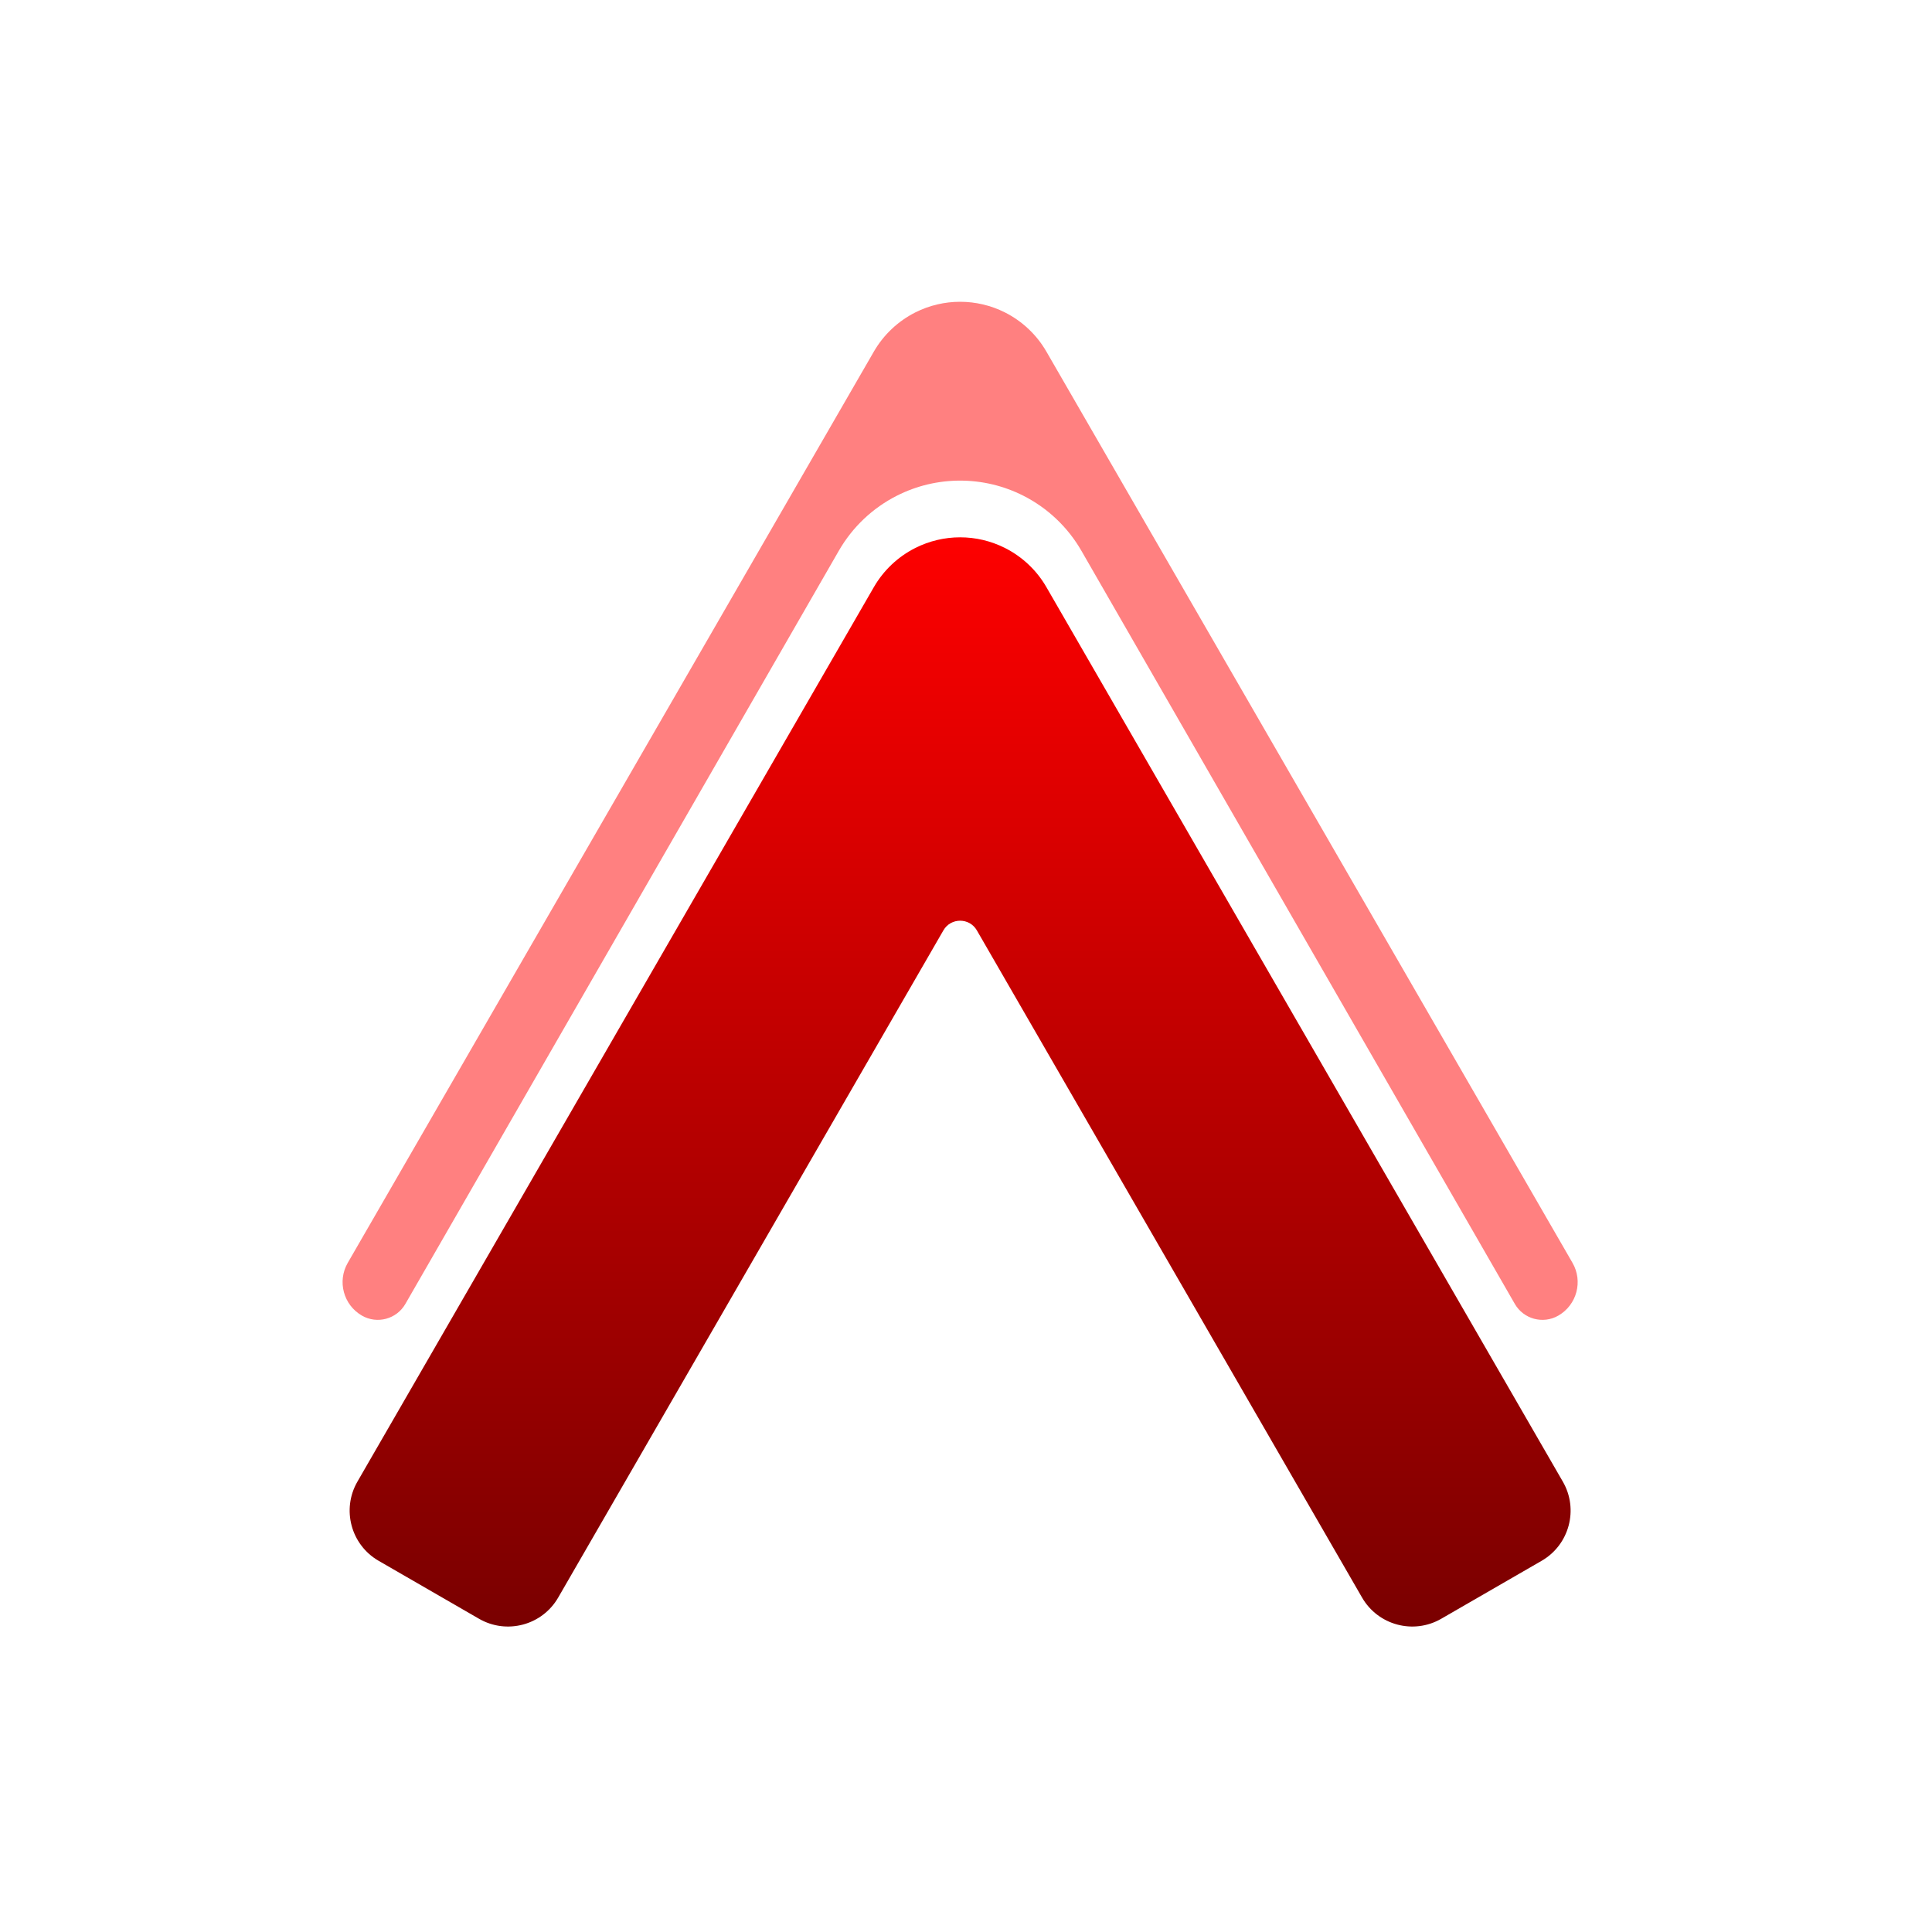
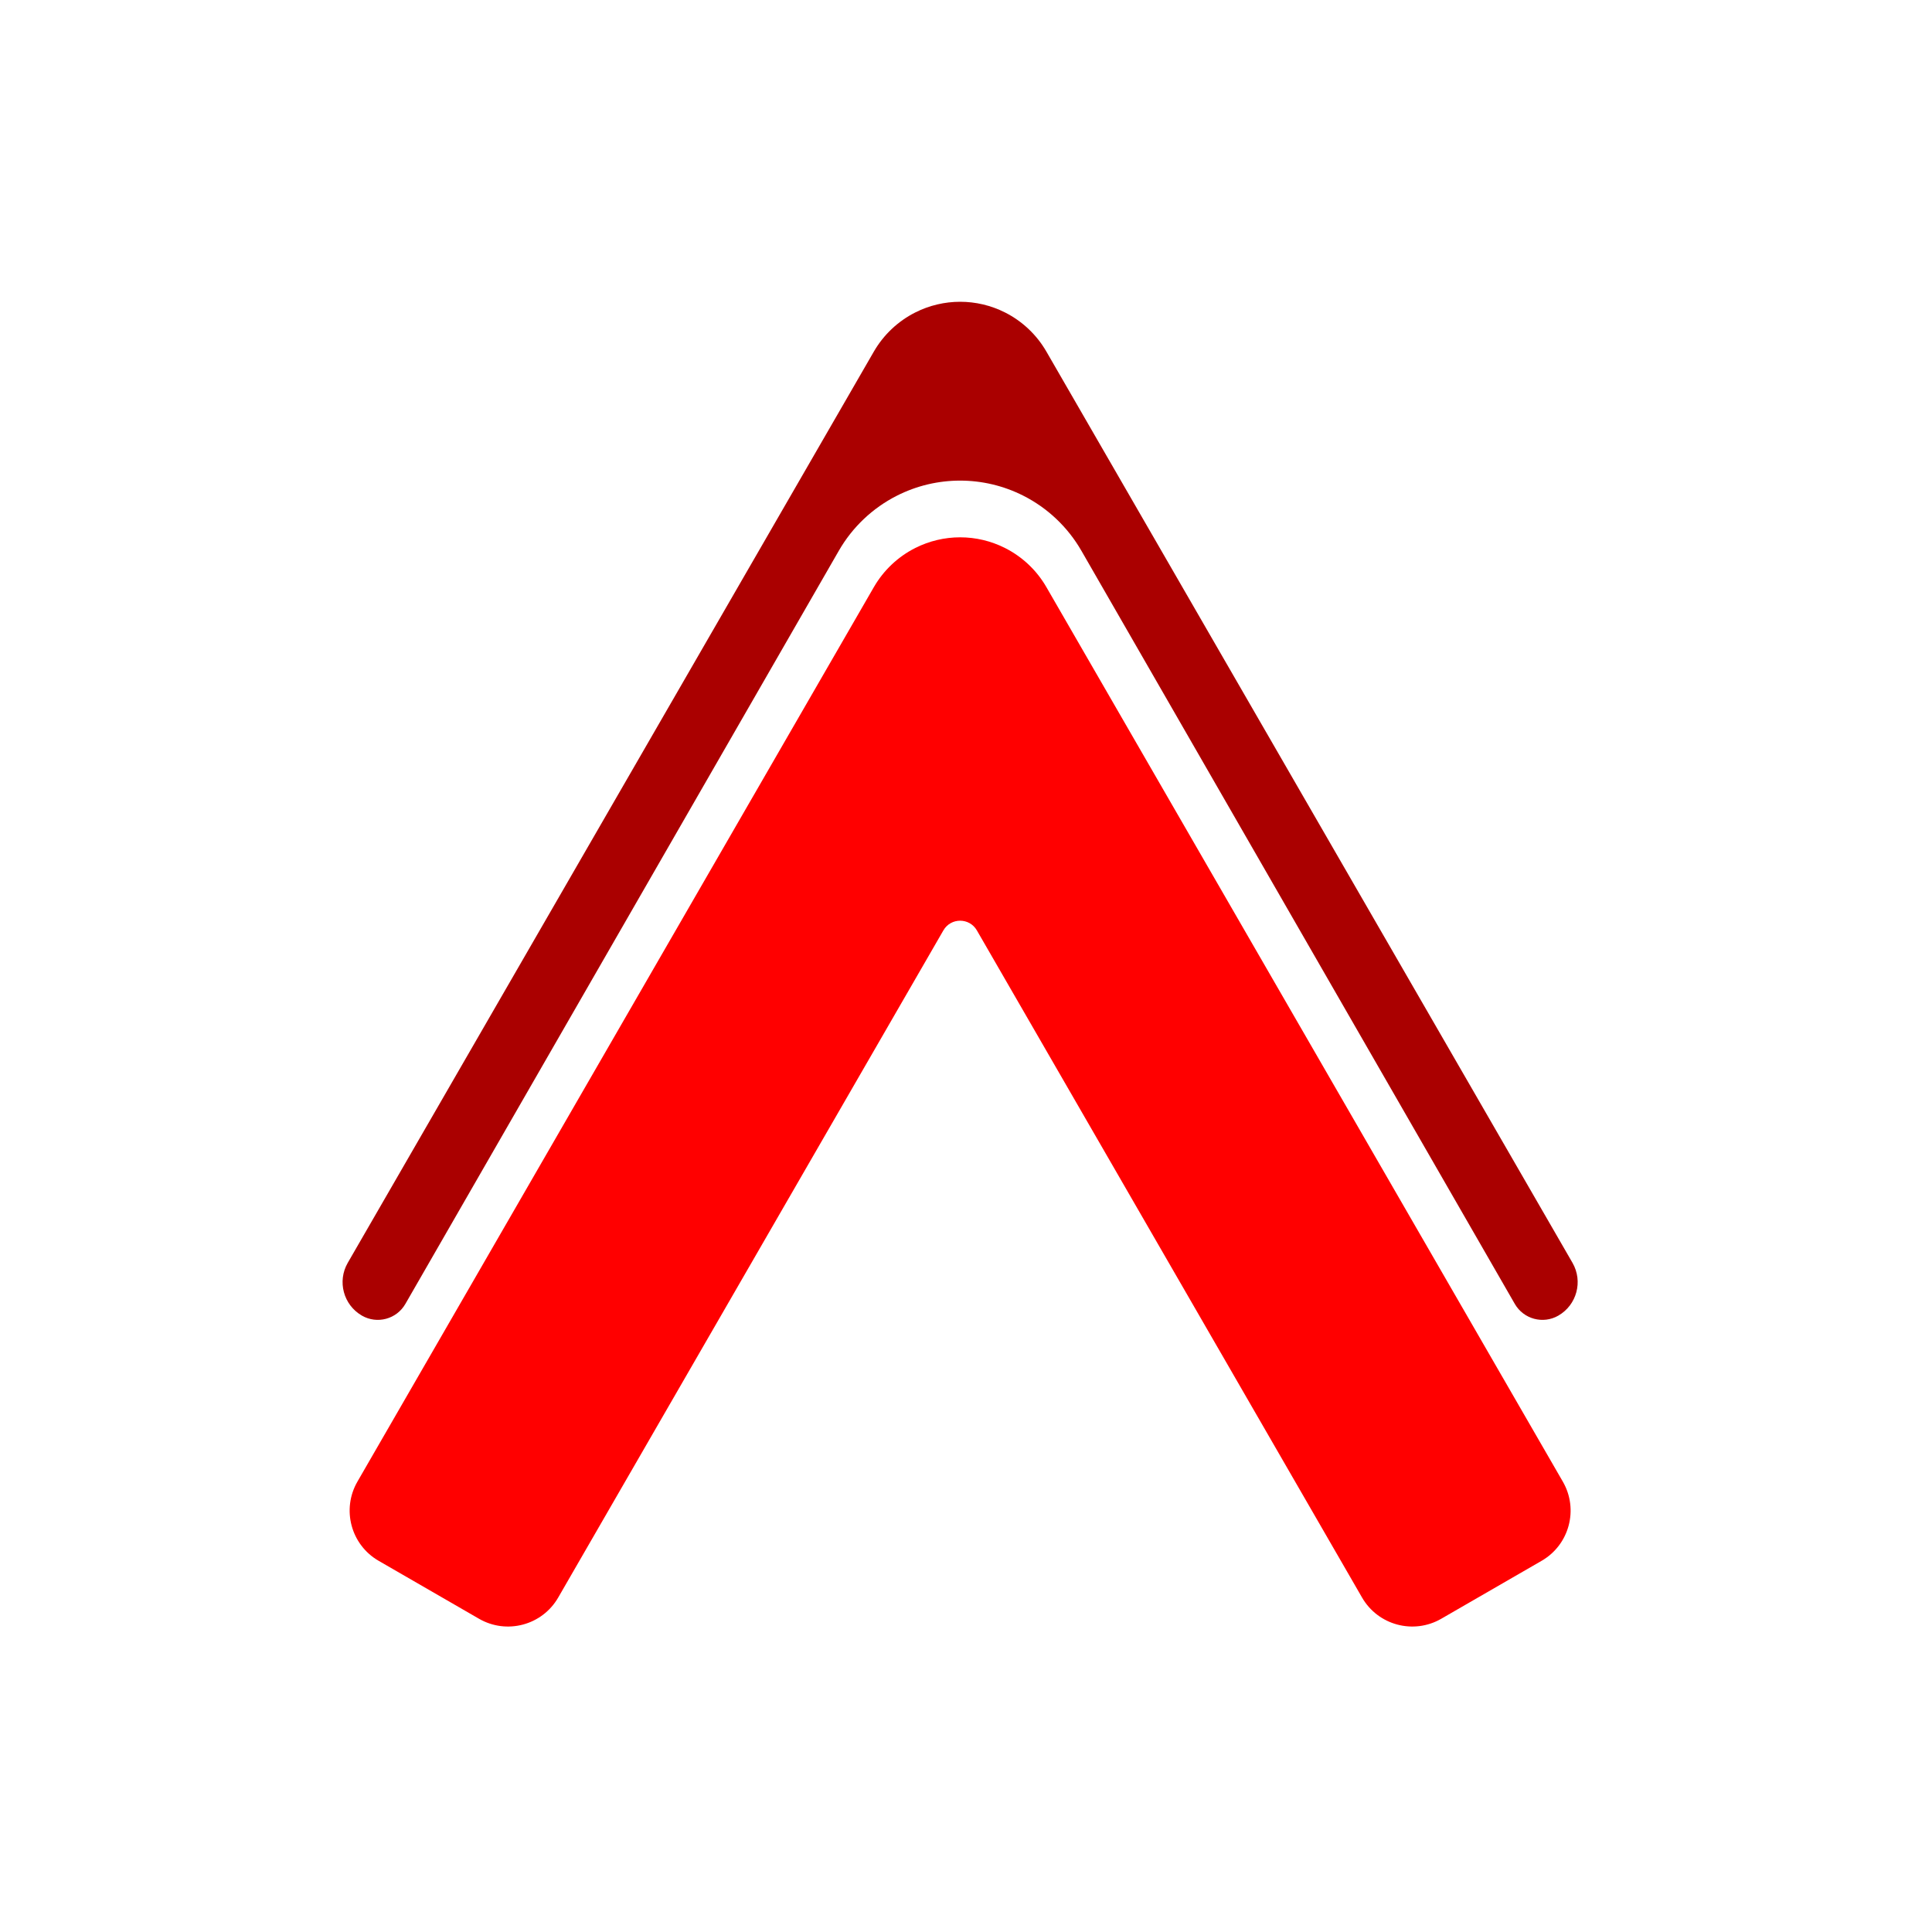
<svg xmlns="http://www.w3.org/2000/svg" width="100" height="100" viewBox="0 0 100 100" fill="none">
-   <path d="M47.372 16.173C48.833 15.436 50.558 15.436 52.019 16.173C52.915 16.626 53.659 17.329 54.161 18.198L81.392 65.364C81.945 66.32 81.616 67.543 80.66 68.095V68.095C79.87 68.551 78.86 68.279 78.406 67.489L55.972 28.506C55.269 27.285 54.225 26.295 52.968 25.658C50.91 24.616 48.479 24.616 46.422 25.658C45.164 26.295 44.121 27.285 43.418 28.506L20.982 67.491C20.528 68.279 19.52 68.55 18.732 68.095V68.095C17.776 67.543 17.448 66.32 18 65.364L45.231 18.198C45.733 17.329 46.477 16.626 47.372 16.173Z" fill="#FF8080" />
-   <path fill-rule="evenodd" clip-rule="evenodd" d="M52.02 28.365C50.559 27.627 48.834 27.627 47.372 28.365V28.365C46.477 28.817 45.733 29.52 45.231 30.389L18.5 76.689C17.672 78.124 18.163 79.959 19.598 80.787L24.794 83.787C26.229 84.615 28.064 84.124 28.892 82.689L48.83 48.156C49.215 47.489 50.177 47.489 50.562 48.156L70.5 82.689C71.329 84.124 73.163 84.615 74.598 83.787L79.794 80.787C81.229 79.959 81.721 78.124 80.892 76.689L54.161 30.389C53.66 29.52 52.915 28.817 52.02 28.365V28.365Z" fill="url(#paint0_linear_1143_66)" />
-   <defs>
-     <linearGradient id="paint0_linear_1143_66" x1="49.696" y1="27.191" x2="49.696" y2="85.287" gradientUnits="userSpaceOnUse">
-       <stop stop-color="#FF0000" />
-       <stop offset="1" stop-color="#770000" />
-     </linearGradient>
-   </defs>
+   <path d="M47.372 16.174C48.833 15.436 50.558 15.435 52.02 16.173C52.915 16.625 53.66 17.33 54.161 18.198L81.392 65.363C81.944 66.32 81.617 67.543 80.66 68.096V68.096C79.87 68.551 78.861 68.28 78.406 67.49L55.973 28.507C55.27 27.285 54.225 26.295 52.968 25.658C50.91 24.616 48.479 24.616 46.422 25.658C45.165 26.295 44.12 27.285 43.417 28.507L20.982 67.491C20.528 68.28 19.52 68.551 18.732 68.096V68.096C17.775 67.543 17.448 66.32 18 65.363L45.231 18.197C45.733 17.329 46.477 16.626 47.372 16.174Z" fill="#AA0000" />
+   <path fill-rule="evenodd" clip-rule="evenodd" d="M52.02 28.365C50.559 27.627 48.834 27.627 47.372 28.365V28.365C46.477 28.817 45.733 29.52 45.231 30.389L18.5 76.689C17.672 78.124 18.163 79.959 19.598 80.787L24.794 83.787C26.229 84.615 28.064 84.124 28.892 82.689L48.83 48.156C49.215 47.489 50.177 47.489 50.562 48.156L70.5 82.689C71.329 84.124 73.163 84.615 74.598 83.787L79.794 80.787C81.229 79.959 81.721 78.124 80.892 76.689L54.161 30.389C53.66 29.52 52.915 28.817 52.02 28.365V28.365Z" fill="#FF0000" />
</svg>
